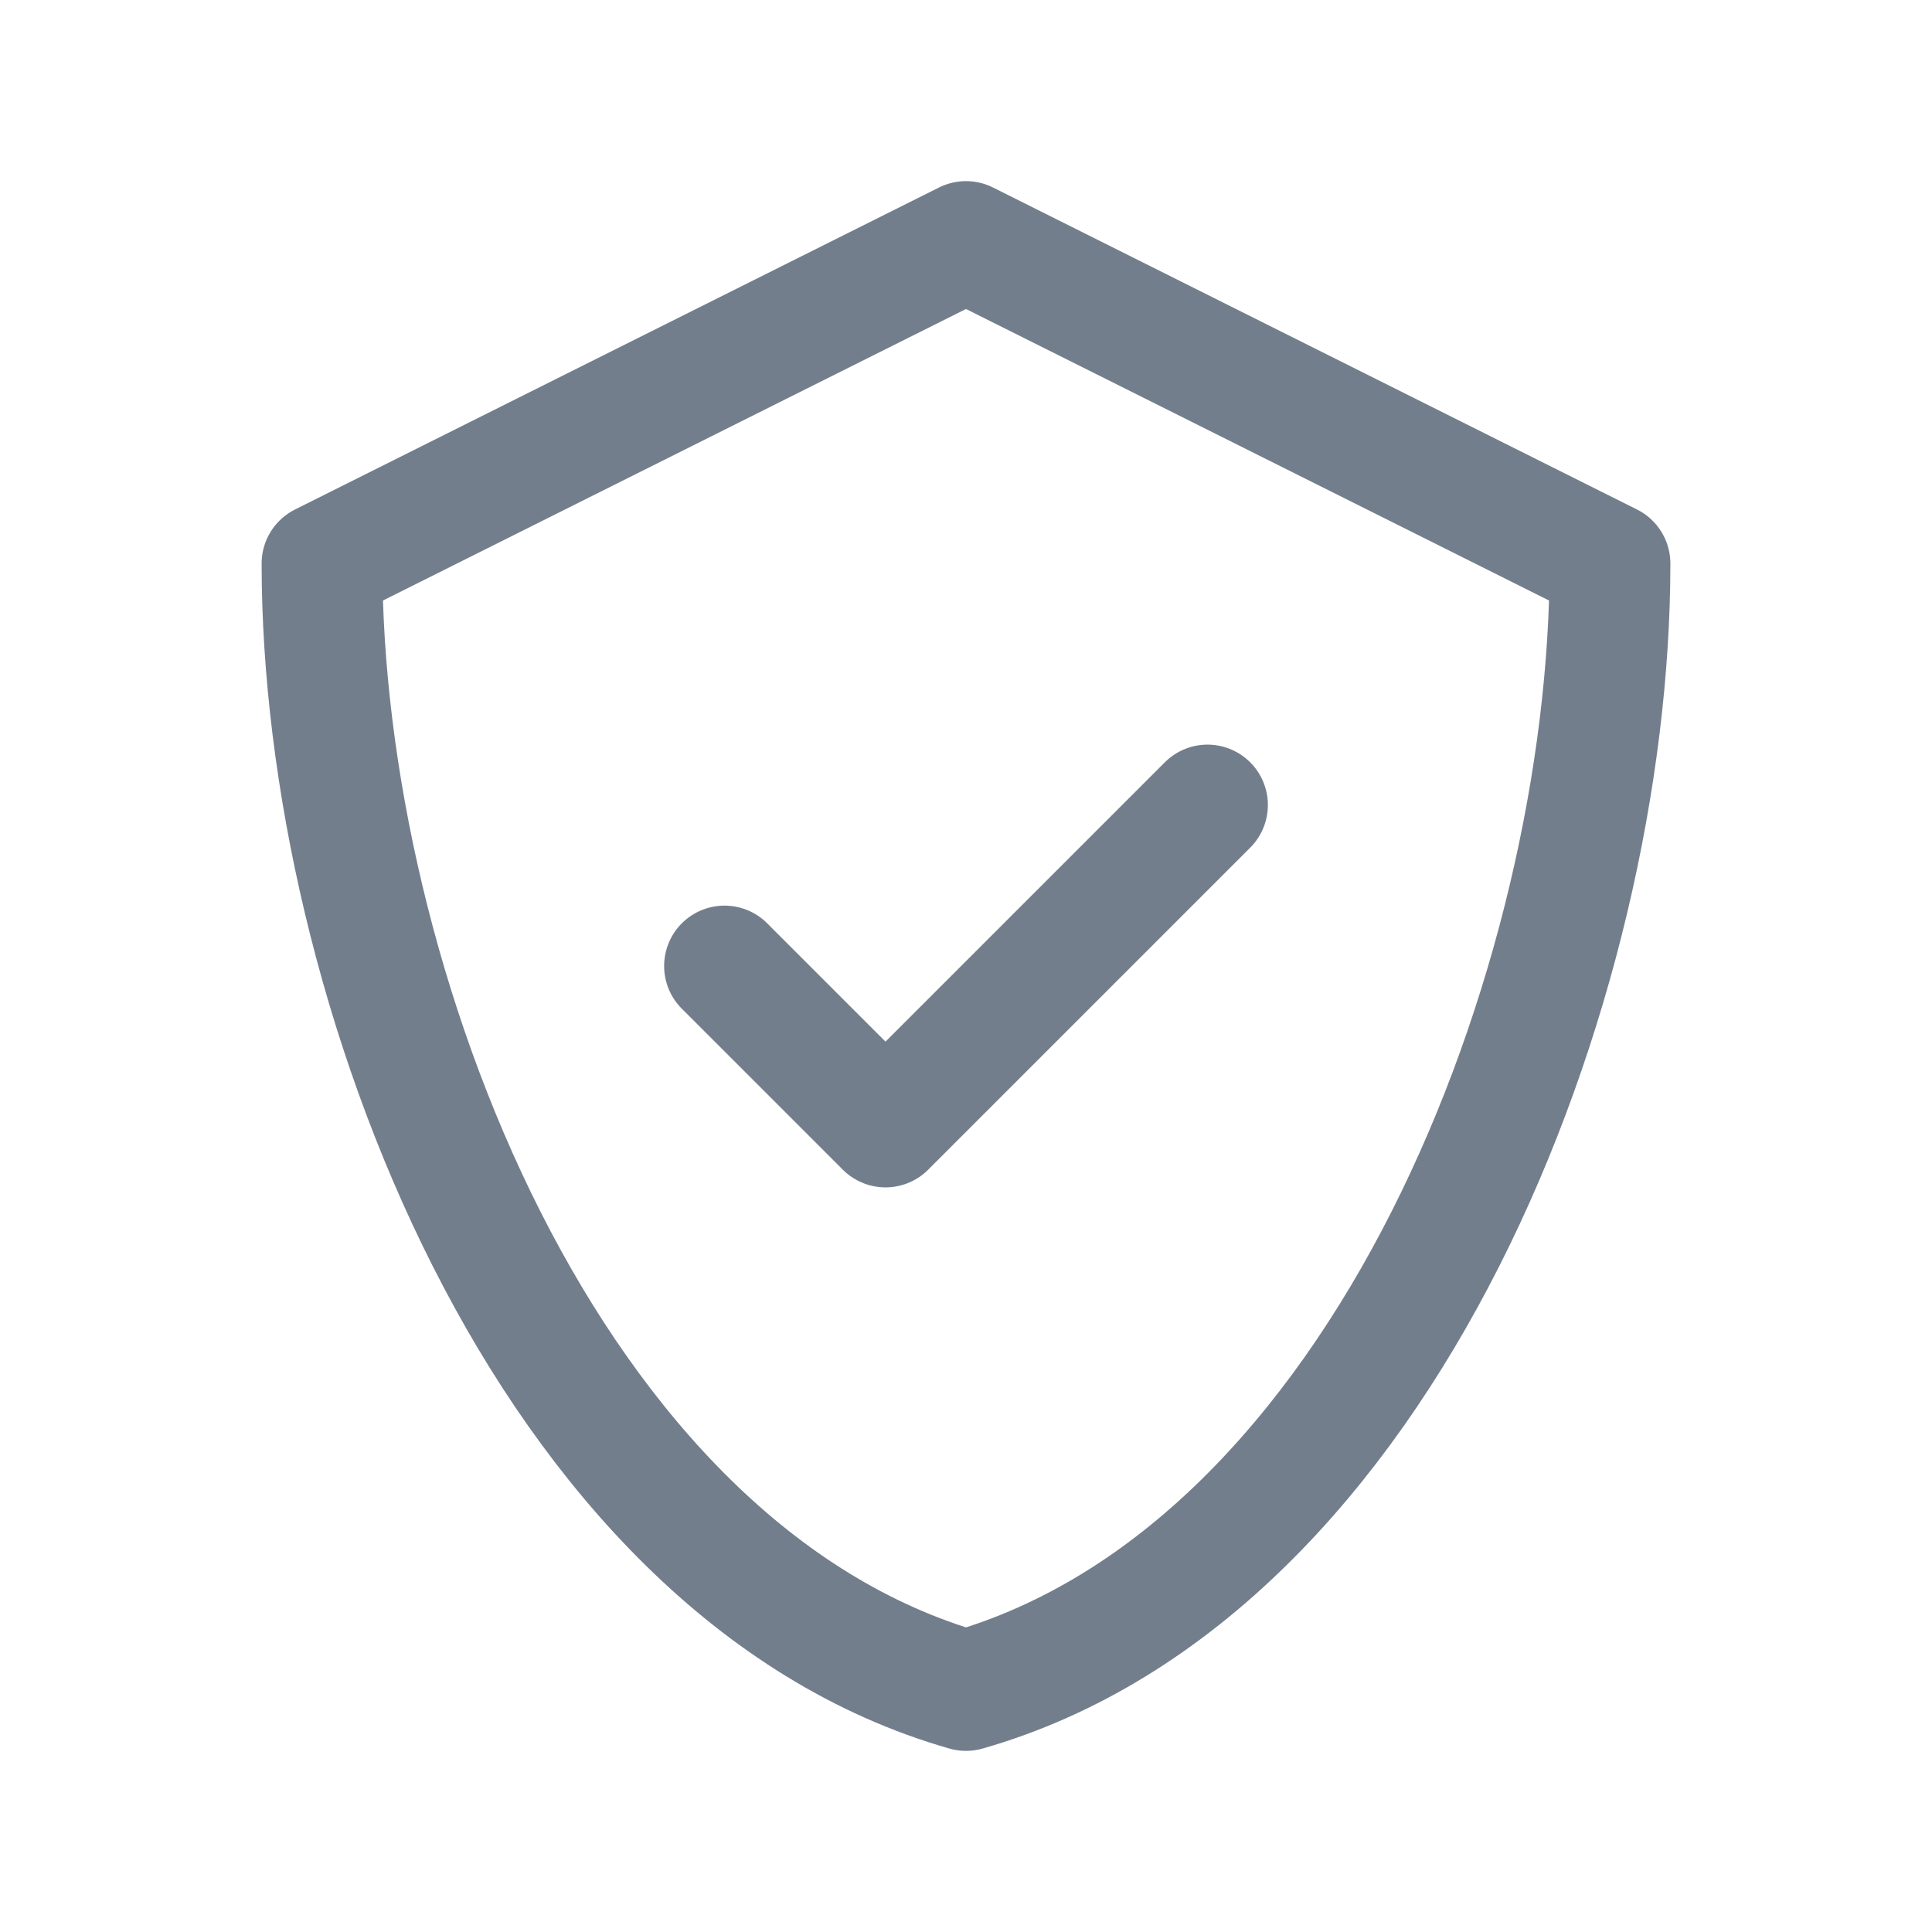
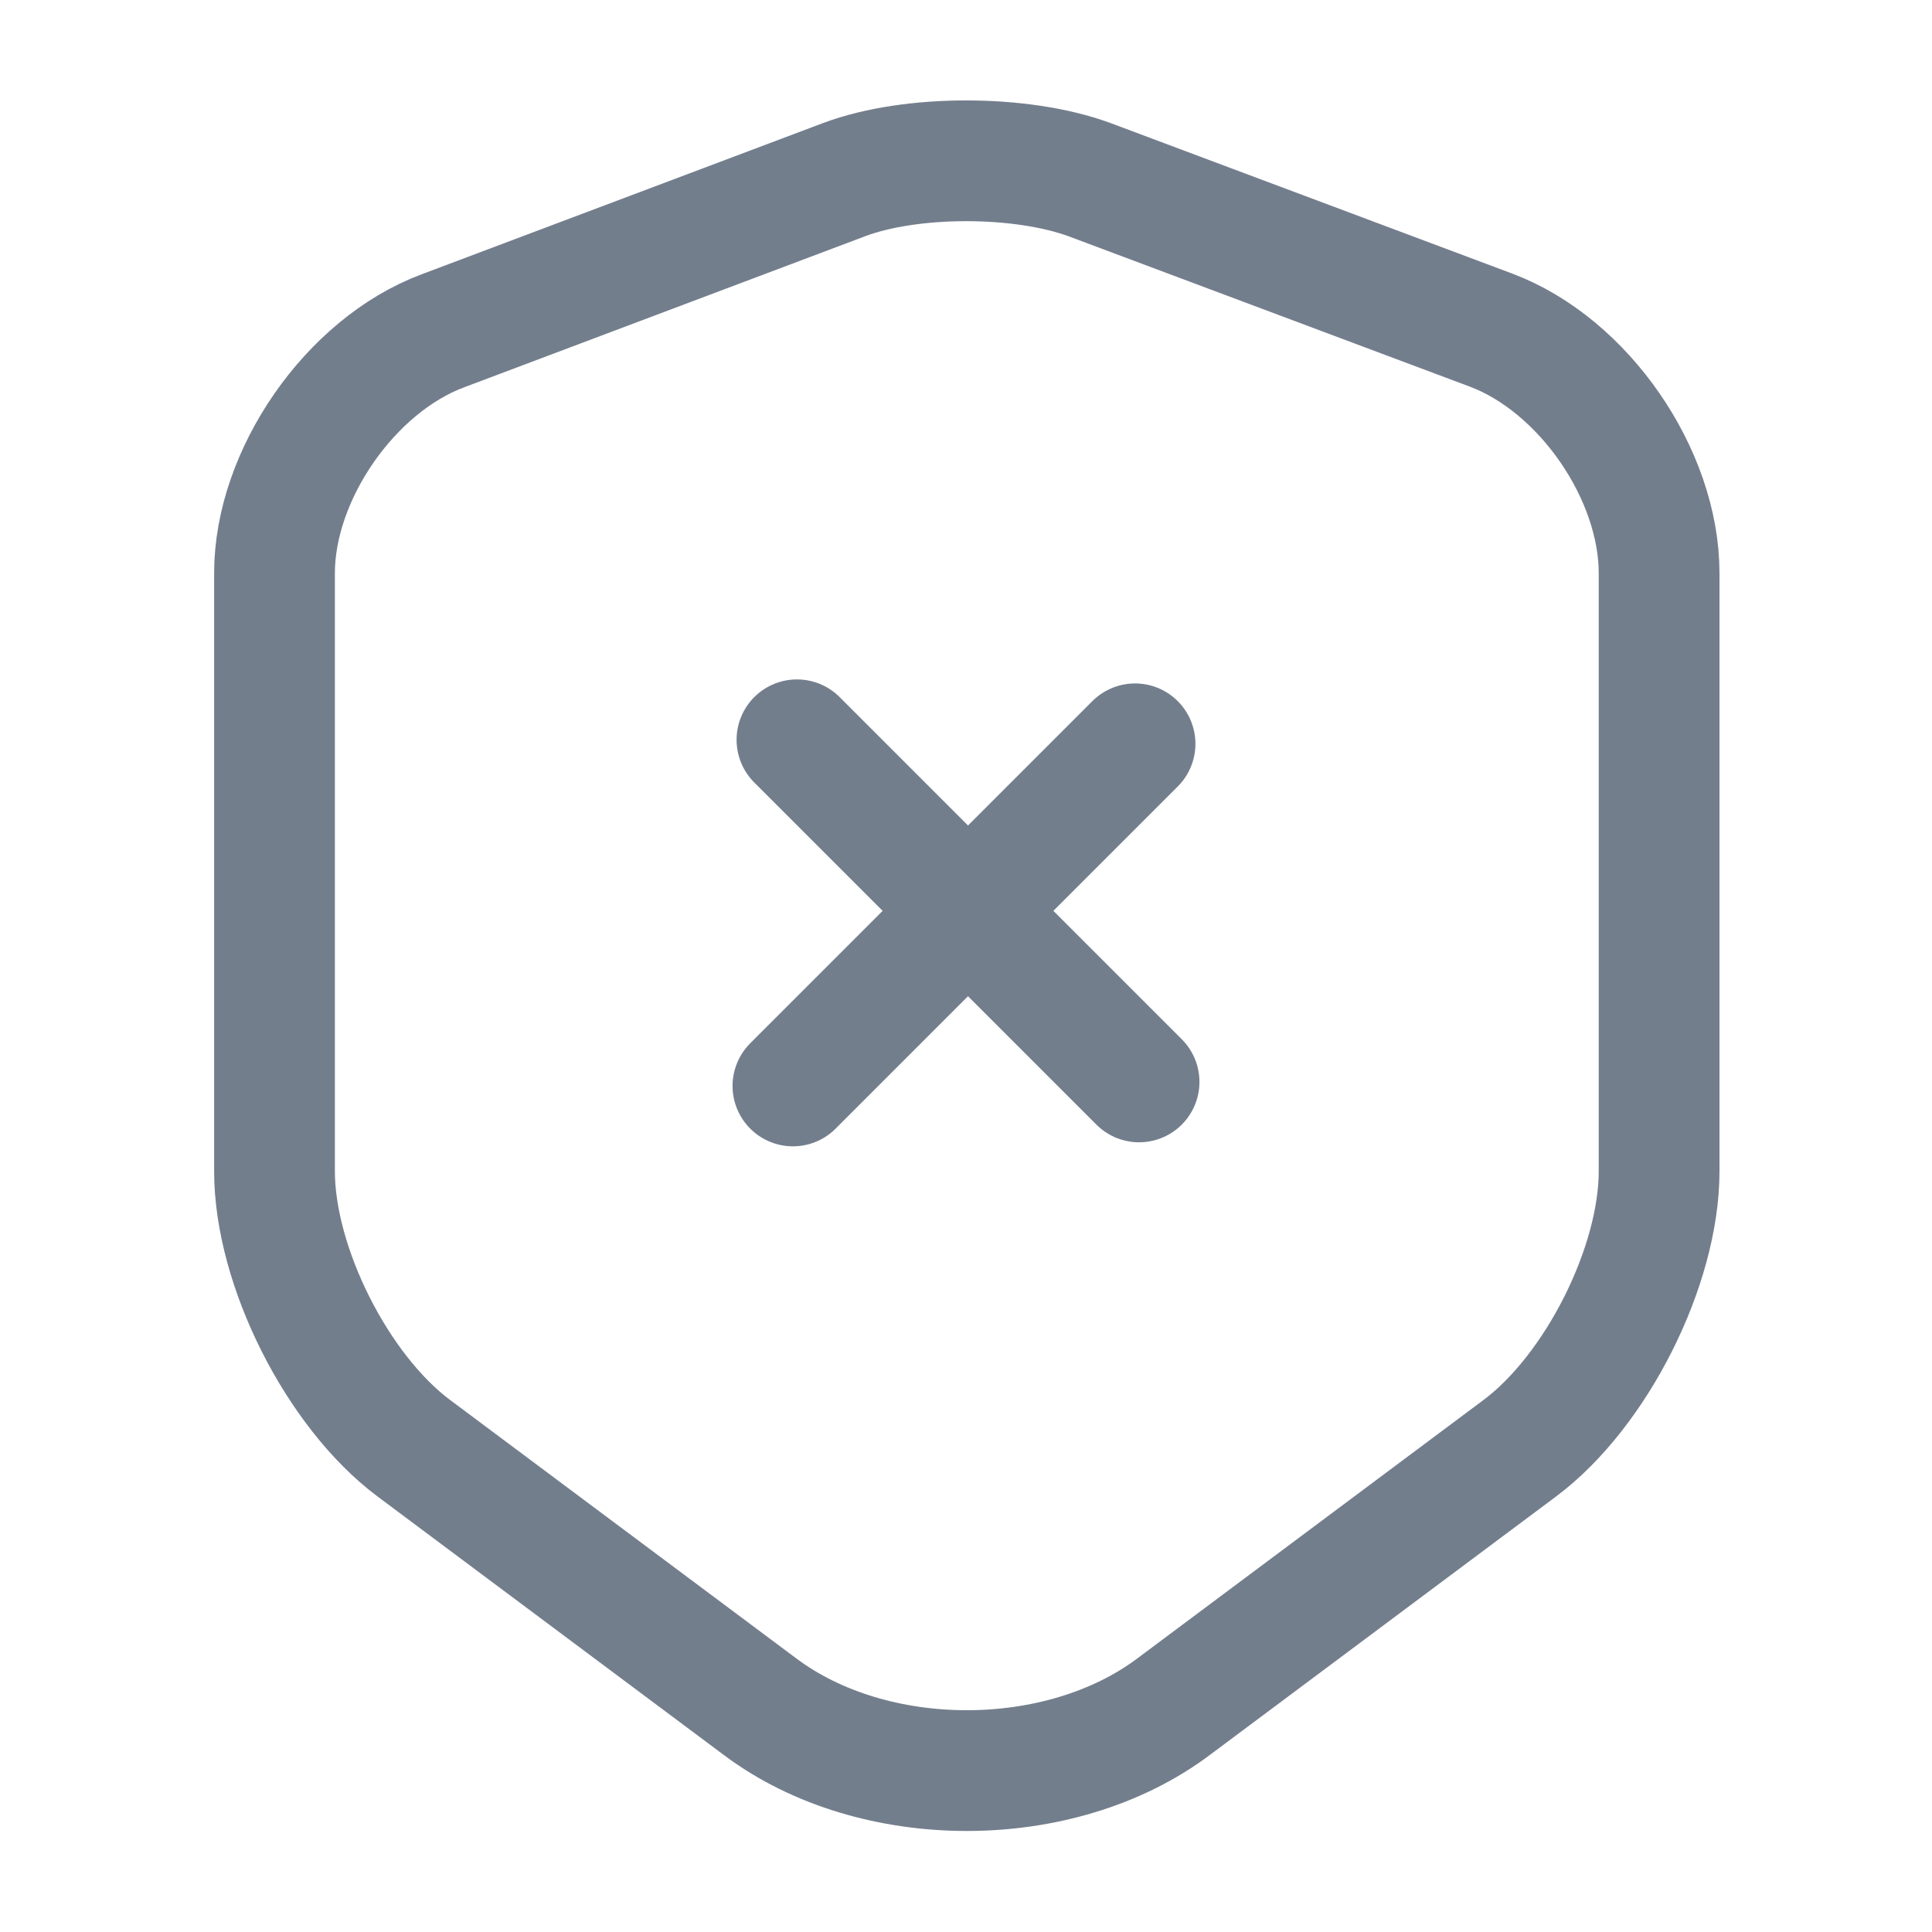
<svg xmlns="http://www.w3.org/2000/svg" width="24" height="24" viewBox="0 0 24 24" fill="none">
-   <path d="M15 10L11 14L9 12M12 3L4 7C4 12.193 6.784 19.51 12 21C17.216 19.51 20 12.193 20 7L12 3Z" stroke="#737e8d" stroke-width="1.5" stroke-linecap="round" stroke-linejoin="round" />
+   <path d="M10.49 2.23L5.5 4.11C4.35 4.54 3.41 5.9 3.41 7.12V14.55C3.41 15.73 4.19 17.28 5.14 17.99L9.44 21.2C10.85 22.26 13.17 22.26 14.58 21.2L18.88 17.99C19.83 17.28 20.61 15.73 20.61 14.55V7.12C20.61 5.89 19.67 4.53 18.52 4.1L13.53 2.23C12.68 1.92 11.32 1.92 10.49 2.23Z" stroke="#737E8D" stroke-width="1.5" stroke-linecap="round" stroke-linejoin="round" />
+   <path d="M14.15 13.44L9.9 9.19" stroke="#737E8D" stroke-width="1.5" stroke-miterlimit="10" stroke-linecap="round" stroke-linejoin="round" />
+   <path d="M14.1 9.24L9.85 13.49" stroke="#737E8D" stroke-width="1.5" stroke-miterlimit="10" stroke-linecap="round" stroke-linejoin="round" />
</svg>
